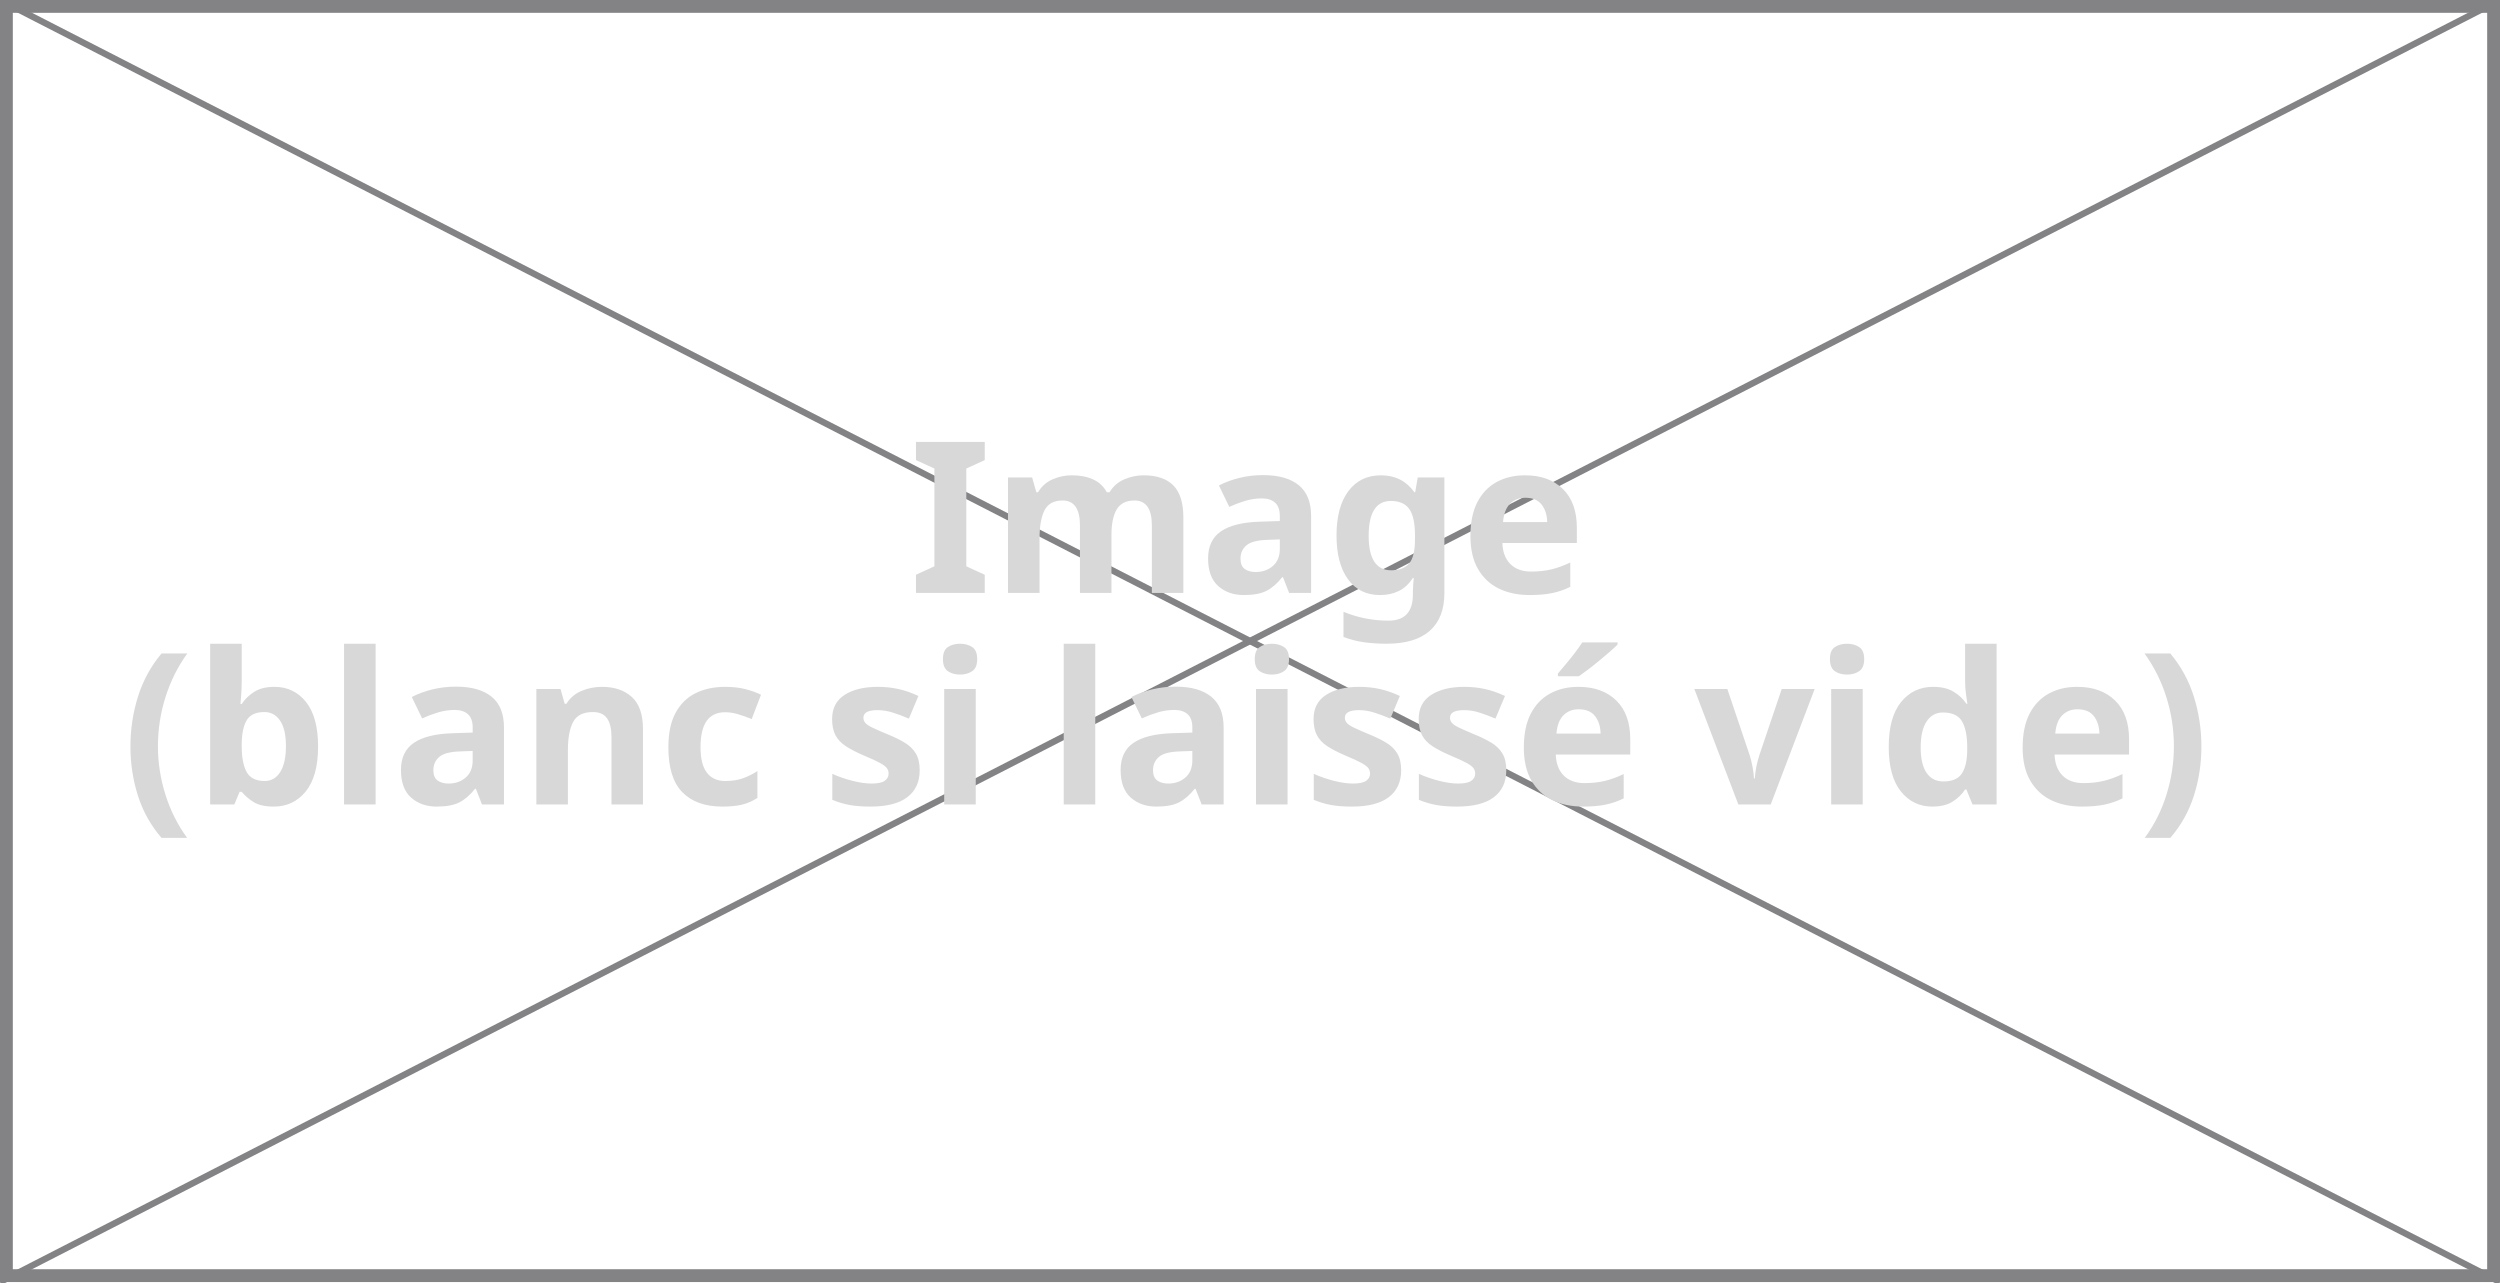
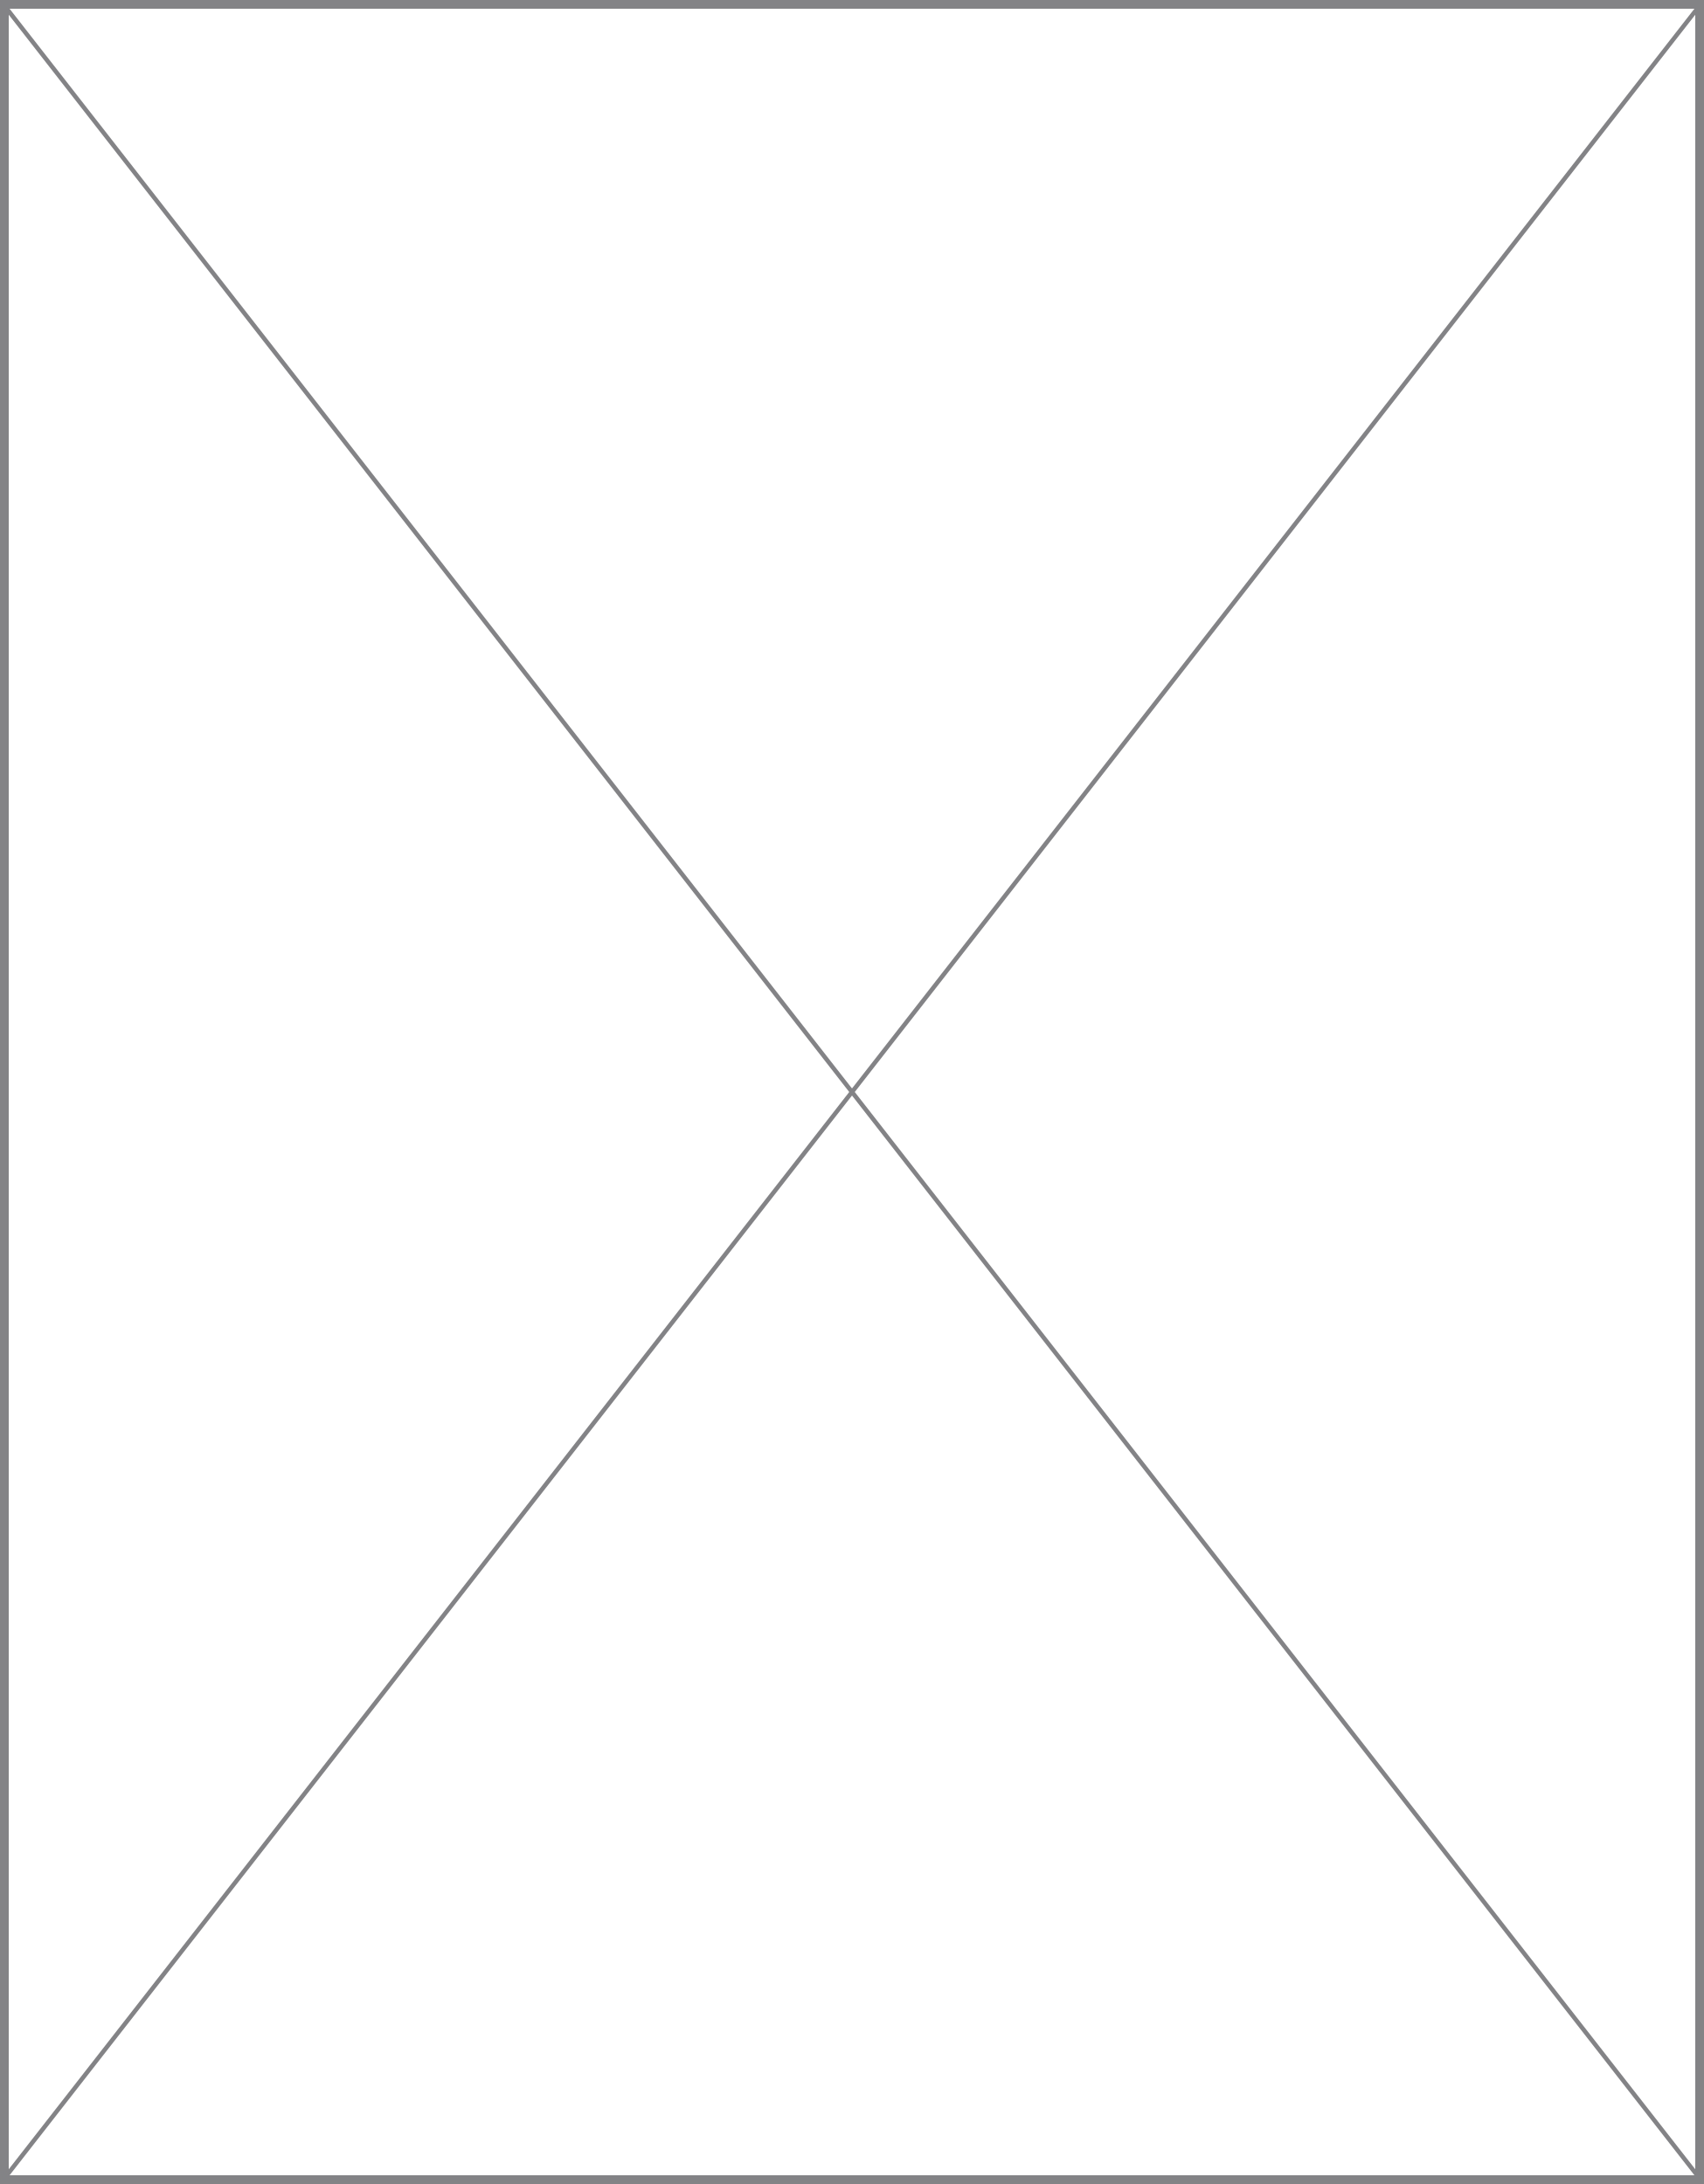
- <svg xmlns="http://www.w3.org/2000/svg" width="780px" height="400px" viewBox="0 0 780 400" version="1.1">
+ <svg xmlns="http://www.w3.org/2000/svg" width="780px" height="1000px" viewBox="0 0 780 1000" version="1.1">
  <defs />
  <g id="Artboard-Copy" stroke="none" stroke-width="1" fill="none" fill-rule="evenodd">
-     <g id="Group">
-       <g id="bg-image-placeholder" stroke="#838386" stroke-width="2">
-         <path d="M0,0 L780,400" id="Line-6" />
-         <path d="M780,0 L0,400" id="Line-7" />
+     <g id="Group" stroke="#838386">
+       <g id="bg-image-placeholder" stroke-width="2">
+         <path d="M0,0 L780,1000" id="Line-6" />
+         <path d="M780,0 L0,1000" id="Line-7" />
      </g>
-       <text id="Image-(blanc-si-lais" font-family="UniversLTStd-Black, Univers LT Std" font-size="66" font-weight="700" fill="#D8D8D9">
-         <tspan x="283.674" y="185">Image</tspan>
-         <tspan x="38.055" y="251">(blanc si laissé vide)</tspan>
-       </text>
-       <rect id="Rectangle" stroke="#838386" stroke-width="4" x="2" y="2" width="776" height="396" />
+       <rect id="Rectangle" stroke-width="4" x="2" y="2" width="776" height="996" />
    </g>
  </g>
</svg>
